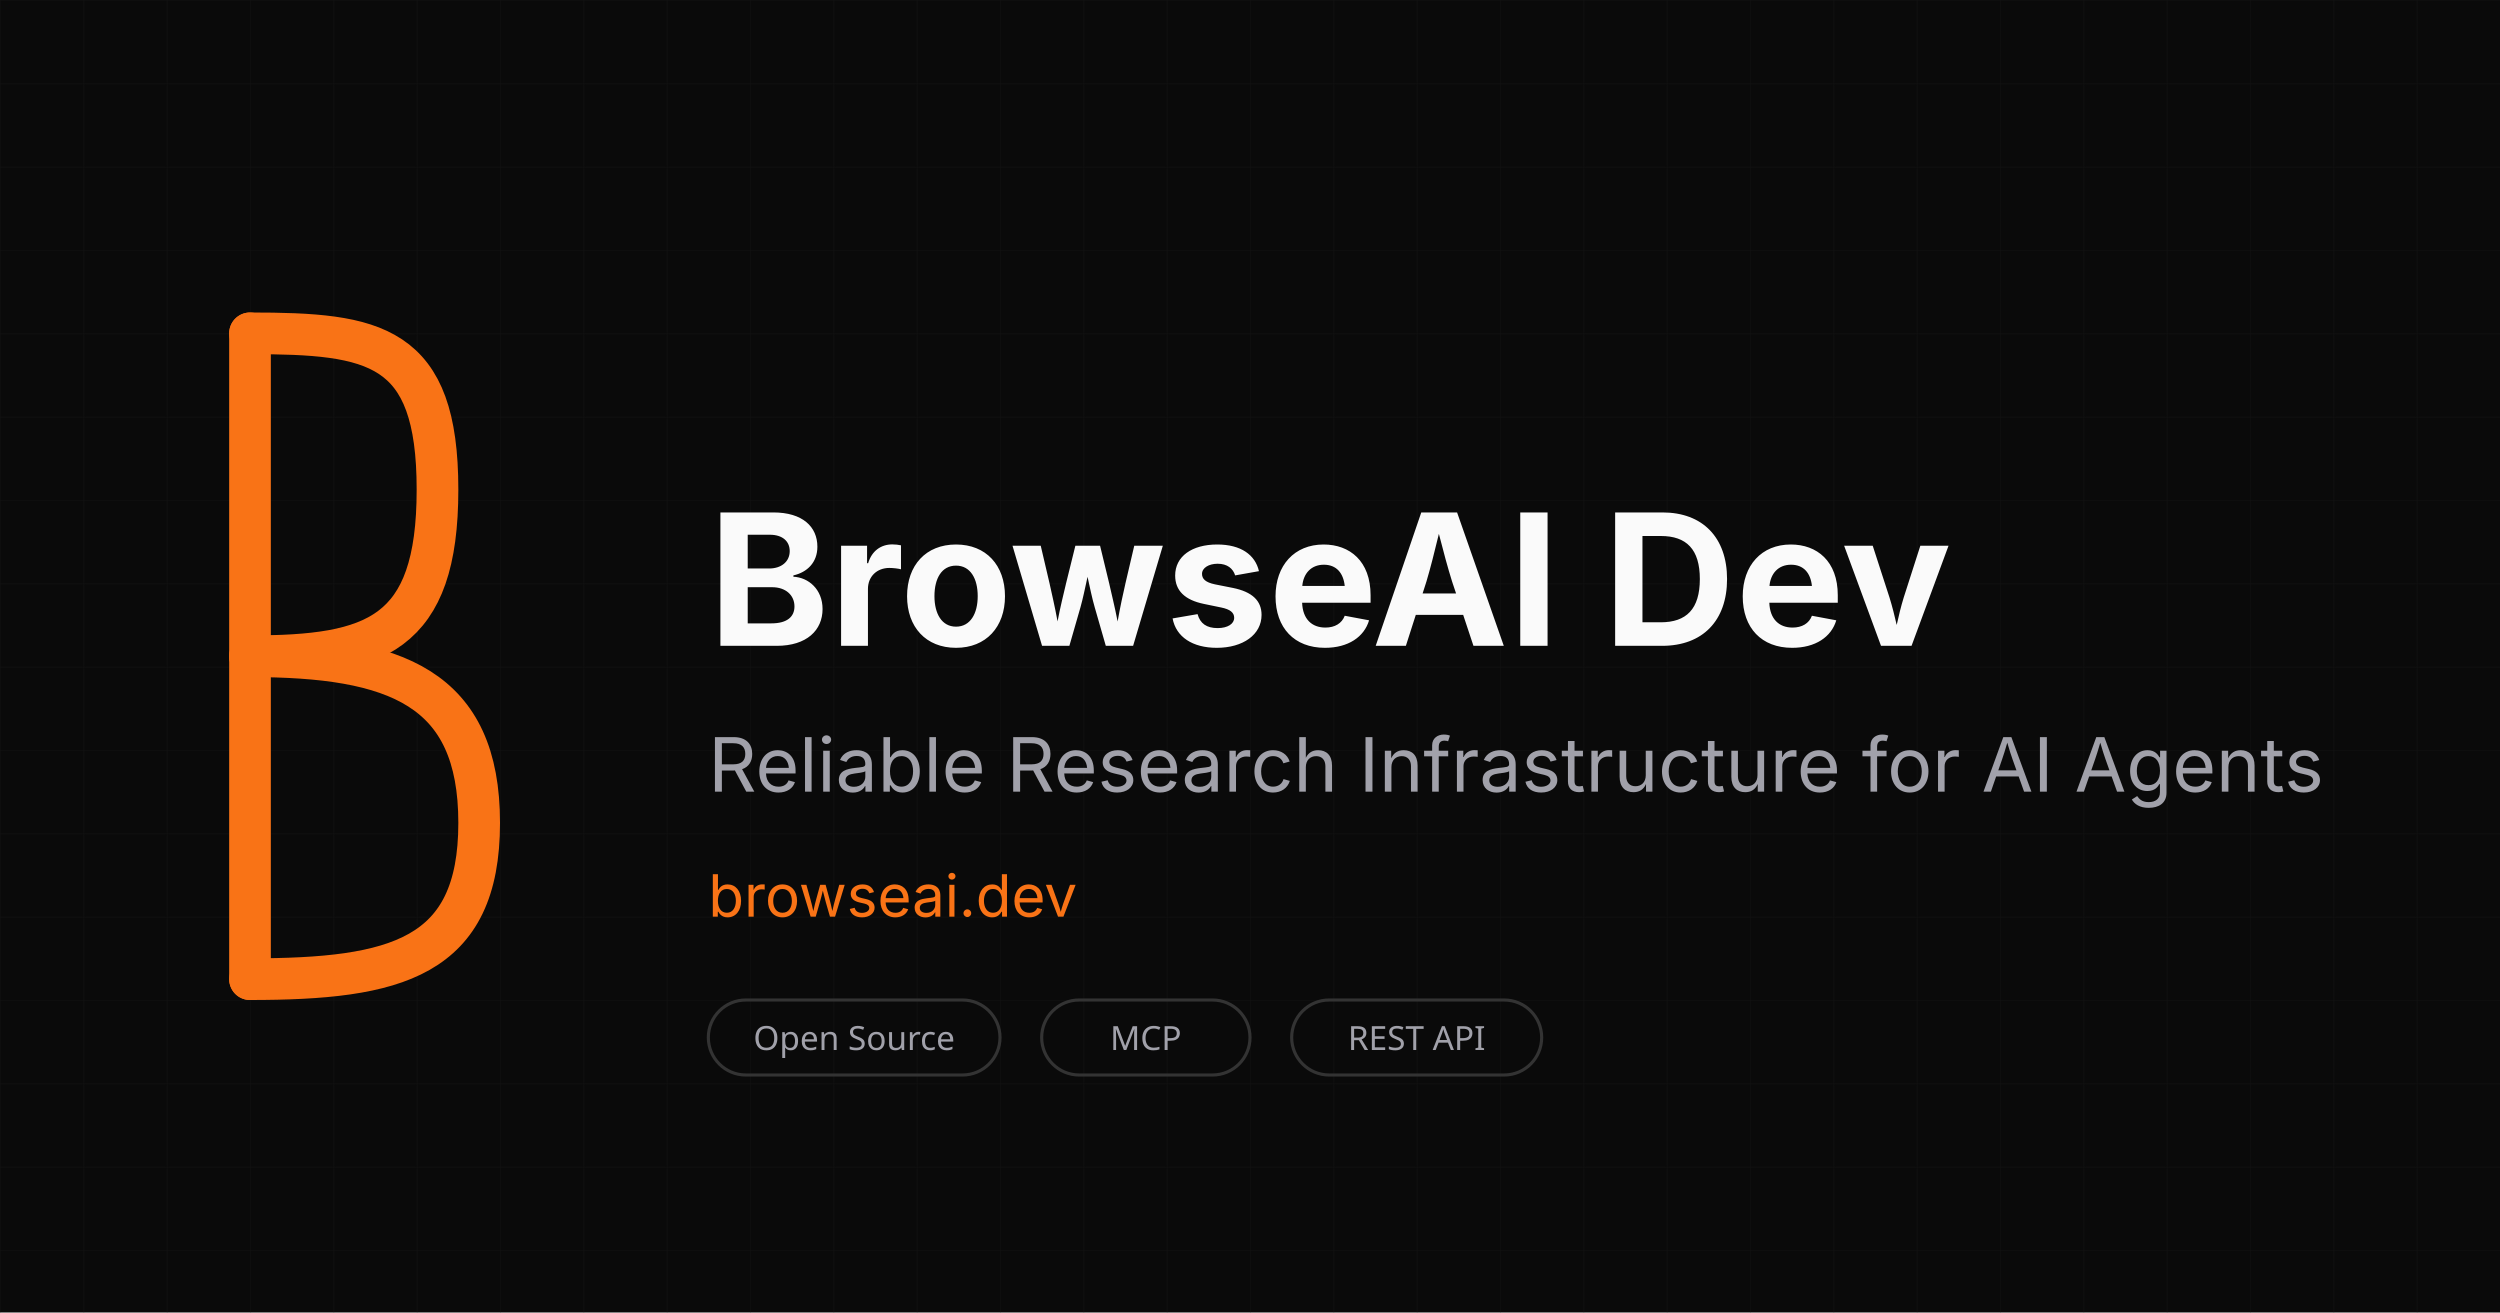
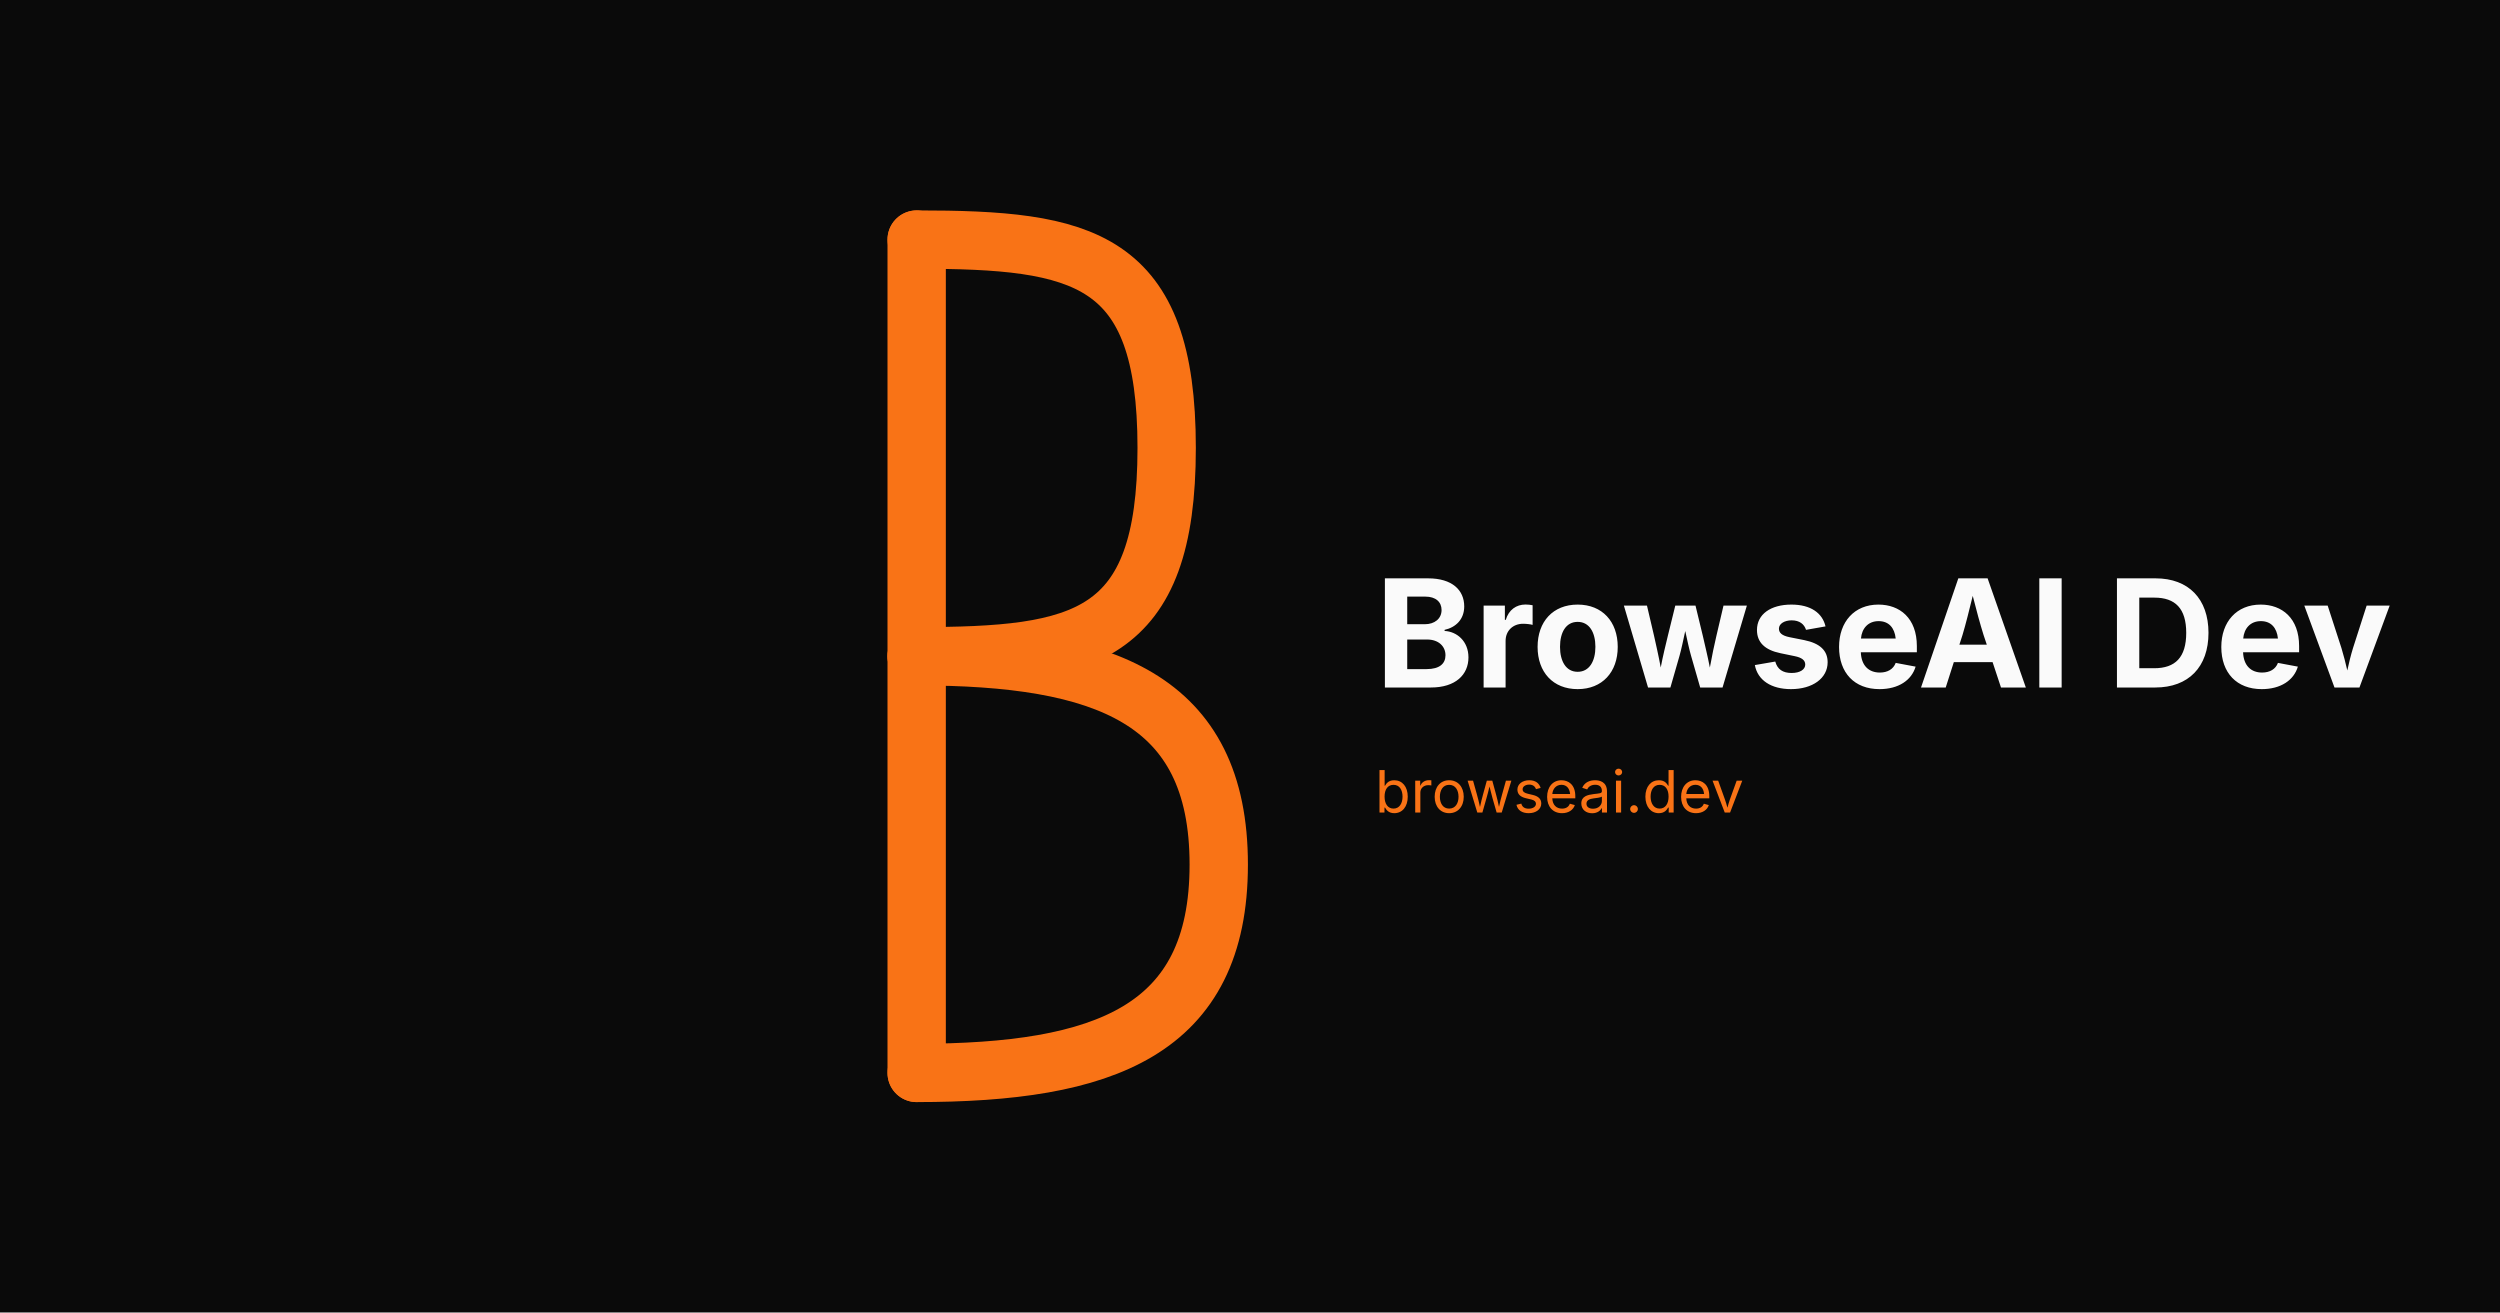
<svg xmlns="http://www.w3.org/2000/svg" width="1200" height="630" viewBox="0 0 1200 630">
  <rect width="1200" height="630" fill="#0A0A0A" />
-   <defs>
-     <pattern id="grid" width="40" height="40" patternUnits="userSpaceOnUse">
-       <path d="M 40 0 L 0 0 0 40" fill="none" stroke="#1a1a1a" stroke-width="0.5" />
-     </pattern>
-   </defs>
-   <rect width="1200" height="630" fill="url(#grid)" opacity="0.5" />
-   <g transform="translate(120, 160)">
-     <line x1="0" y1="0" x2="0" y2="310" stroke="#F97316" stroke-width="20" stroke-linecap="round" />
-     <path d="M0 0 C60 0, 90 5, 90 75 C90 145, 60 155, 0 155" stroke="#F97316" stroke-width="20" fill="none" stroke-linecap="round" stroke-linejoin="round" />
-     <path d="M0 155 C70 155, 110 170, 110 235 C110 300, 70 310, 0 310" stroke="#F97316" stroke-width="20" fill="none" stroke-linecap="round" stroke-linejoin="round" />
+   <g transform="translate(440, 115)">
+     <line x1="0" y1="0" x2="0" y2="400" stroke="#F97316" stroke-width="28" stroke-linecap="round" />
+     <path d="M0 0 C80 0, 120 8, 120 100 C120 192, 80 200, 0 200" stroke="#F97316" stroke-width="28" fill="none" stroke-linecap="round" stroke-linejoin="round" />
+     <path d="M0 200 C90 200, 145 220, 145 300 C145 380, 90 400, 0 400" stroke="#F97316" stroke-width="28" fill="none" stroke-linecap="round" stroke-linejoin="round" />
  </g>
-   <text x="340" y="310" font-family="system-ui, -apple-system, sans-serif" font-size="88" font-weight="700" fill="#FAFAFA">BrowseAI Dev</text>
-   <text x="340" y="380" font-family="system-ui, -apple-system, sans-serif" font-size="36" fill="#A1A1AA">Reliable Research Infrastructure for AI Agents</text>
-   <text x="340" y="440" font-family="system-ui, -apple-system, sans-serif" font-size="28" fill="#F97316">browseai.dev</text>
-   <g transform="translate(340, 480)">
-     <rect width="140" height="36" rx="18" fill="none" stroke="#333" stroke-width="1.5" />
-     <text x="70" y="24" font-family="system-ui, sans-serif" font-size="16" fill="#A1A1AA" text-anchor="middle">Open Source</text>
-     <rect x="160" width="100" height="36" rx="18" fill="none" stroke="#333" stroke-width="1.5" />
-     <text x="210" y="24" font-family="system-ui, sans-serif" font-size="16" fill="#A1A1AA" text-anchor="middle">MCP</text>
-     <rect x="280" width="120" height="36" rx="18" fill="none" stroke="#333" stroke-width="1.5" />
-     <text x="340" y="24" font-family="system-ui, sans-serif" font-size="16" fill="#A1A1AA" text-anchor="middle">REST API</text>
-   </g>
+   <text x="660" y="330" font-family="system-ui, -apple-system, sans-serif" font-size="72" font-weight="700" fill="#FAFAFA">BrowseAI Dev</text>
+   <text x="660" y="390" font-family="system-ui, -apple-system, sans-serif" font-size="28" fill="#F97316">browseai.dev</text>
</svg>
